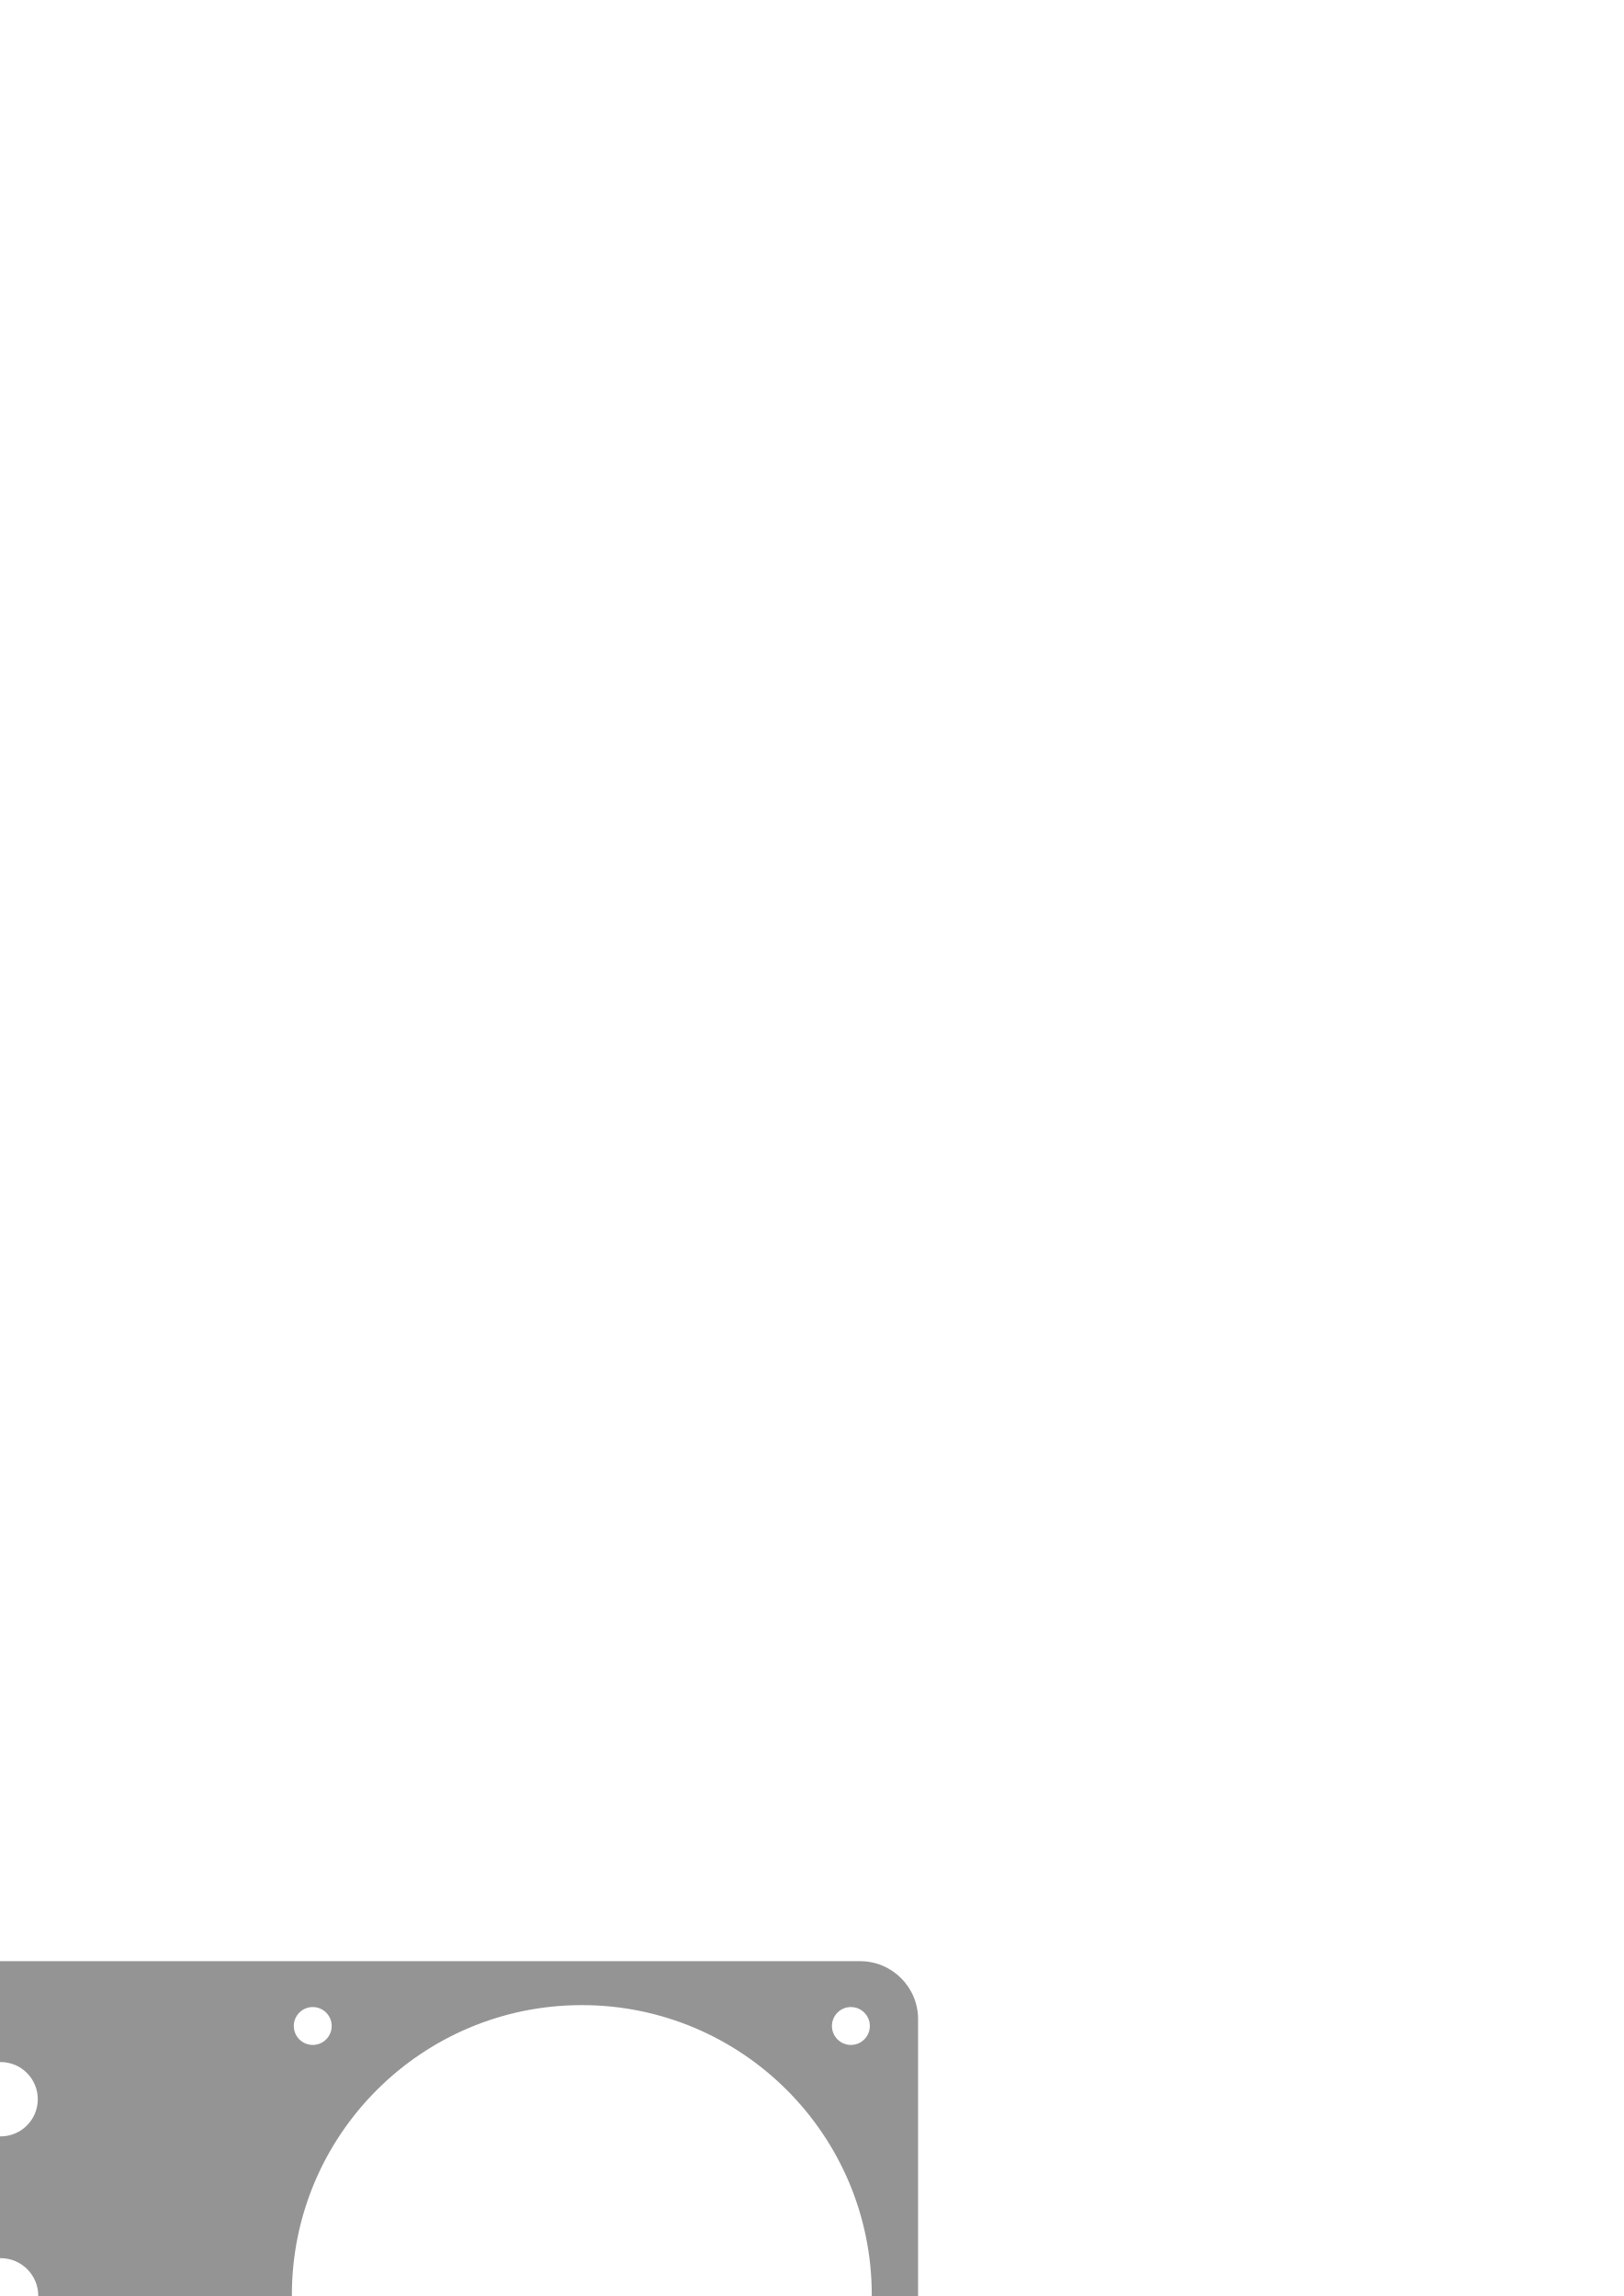
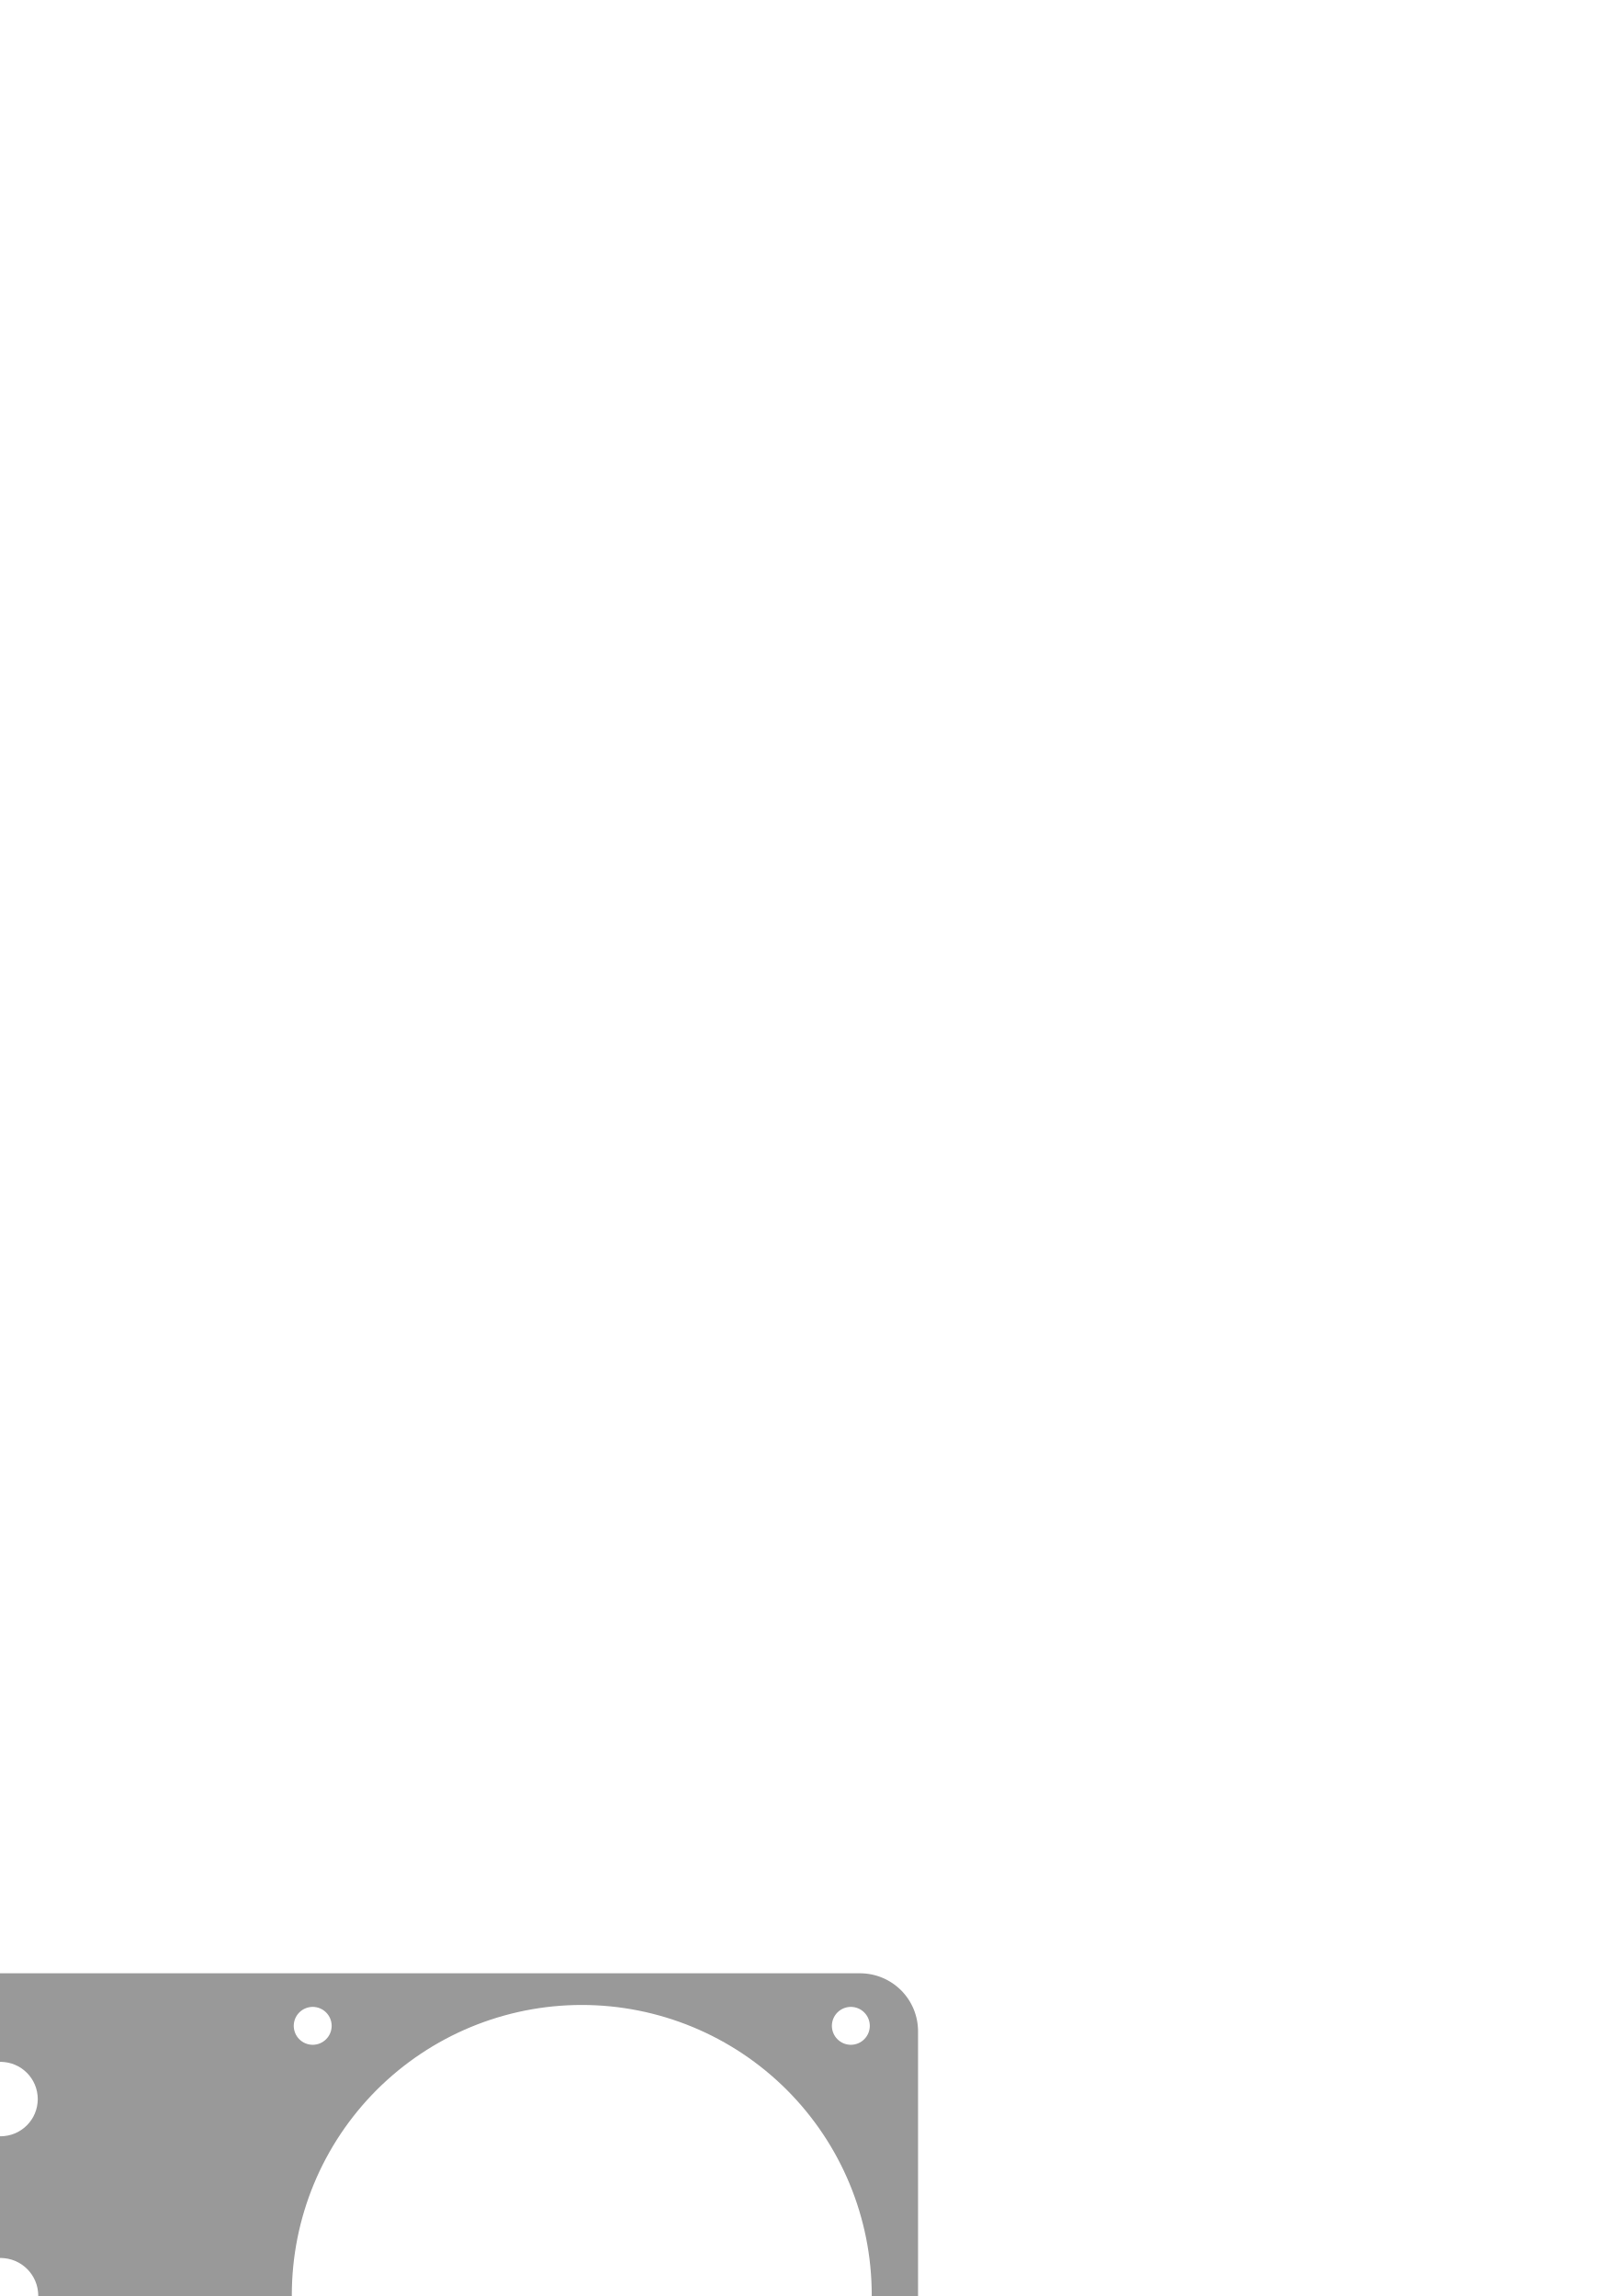
<svg xmlns="http://www.w3.org/2000/svg" width="210mm" height="297mm" viewBox="0 0 210 297" version="1.1" id="svg1" xml:space="preserve">
  <defs id="defs1">
    <marker id="DistanceX" orient="auto" refX="0.0" refY="0.0" style="overflow:visible">
      <path d="M 3,-3 L -3,3 M 0,-5 L  0,5" style="stroke:#000000; stroke-width:0.5" id="path1" />
    </marker>
    <pattern id="Hatch" patternUnits="userSpaceOnUse" width="8" height="8" x="0" y="0">
      <path d="M8 4 l-4,4" stroke="#000000" stroke-width="0.25" linecap="square" id="path2" />
      <path d="M6 2 l-4,4" stroke="#000000" stroke-width="0.25" linecap="square" id="path3" />
      <path d="M4 0 l-4,4" stroke="#000000" stroke-width="0.25" linecap="square" id="path4" />
    </pattern>
    <symbol id="*Model_Space" />
    <symbol id="*Paper_Space" />
    <symbol id="*Paper_Space0" />
+     <marker id="DistanceX-3" orient="auto" refX="0.0" refY="0.0" style="overflow:visible">
+       <path d="M 3,-3 L -3,3 M 0,-5 L  0,5" style="stroke:#000000; stroke-width:0.5" id="path1-6" />
+     </marker>
+     <pattern id="Hatch-7" patternUnits="userSpaceOnUse" width="8" height="8" x="0" y="0">
+       <path d="M8 4 l-4,4" stroke="#000000" stroke-width="0.25" linecap="square" id="path2-5" />
+       <path d="M6 2 l-4,4" stroke="#000000" stroke-width="0.25" linecap="square" id="path3-3" />
+       <path d="M4 0 l-4,4" stroke="#000000" stroke-width="0.25" linecap="square" id="path4-5" />
+     </pattern>
  </defs>
  <g id="layer1">
    <g id="g1" transform="matrix(0.2645833,0,0,0.2645833,67.68254,-57.24432)">
      <g id="g4" />
-       <path id="path27" style="fill:#949494;fill-opacity:1;stroke:none" d="m 192.971,1203.527 c -6e-5,-15.655 -12.691,-28.346 -28.346,-28.346 h -291.927 -186.365 c -20.905,-10e-5 -37.852,16.947 -37.852,37.851 v 324.18 c 1e-5,25.049 20.306,45.355 45.354,45.357 h 134.189 c 6.262,0 11.339,-5.079 11.339,-11.339 v -9.736 c 0,-31.308 25.382,-56.691 56.693,-56.691 h 268.569 c 15.655,7e-4 28.346,-22.691 28.346,-38.348 z m -448.49,57.32 c -10.04,0 -18.18,-8.137 -18.183,-18.177 0.003,-10.04 8.143,-18.177 18.183,-18.177 10.04,0 18.18,8.137 18.183,18.177 -0.003,10.04 -8.143,18.177 -18.183,18.177 z m 0,96.359 c -10.172,0 -18.418,-8.246 -18.418,-18.418 0,-10.172 8.246,-18.418 18.418,-18.418 10.172,0 18.418,8.246 18.418,18.418 0,10.172 -8.246,18.418 -18.418,18.418 z m -4e-5,96.248 c -10.164,0 -18.404,-8.24 -18.404,-18.404 0,-10.164 8.24,-18.404 18.404,-18.404 10.164,0 18.404,8.24 18.404,18.404 0,10.164 -8.24,18.404 -18.404,18.404 z m 284.117,26.674 c -78.277,0 -141.732,-63.456 -141.732,-141.732 0,-78.277 63.456,-141.732 141.732,-141.732 78.277,0 141.732,63.456 141.732,141.732 0,78.277 -63.456,141.732 -141.732,141.732 z M -102.93,1216.128 c -5.114,0 -9.26,-4.146 -9.26,-9.26 0,-5.114 4.146,-9.26 9.26,-9.26 5.114,0 9.26,4.146 9.26,9.26 0,5.114 -4.146,9.26 -9.26,9.26 z m -152.589,332.851 c -10.124,0 -18.331,-8.207 -18.331,-18.331 0,-10.124 8.207,-18.331 18.331,-18.331 10.124,0 18.331,8.207 18.331,18.331 0,10.124 -8.207,18.331 -18.331,18.331 z m 152.589,-69.796 c -5.114,0 -9.26,-4.146 -9.26,-9.26 0,-5.114 4.146,-9.26 9.26,-9.26 5.114,0 9.26,4.146 9.26,9.26 0,5.114 -4.146,9.26 -9.26,9.26 z M 160.125,1216.128 c -5.114,0 -9.26,-4.146 -9.26,-9.26 0,-5.114 4.146,-9.26 9.26,-9.26 5.114,0 9.26,4.146 9.26,9.26 0,5.114 -4.146,9.26 -9.26,9.26 z m 0,263.055 c -5.114,0 -9.26,-4.146 -9.26,-9.26 0,-5.114 4.146,-9.26 9.26,-9.26 5.114,0 9.26,4.146 9.26,9.26 0,5.114 -4.146,9.26 -9.26,9.26 z m -298.678,33.258 c 0,-0.333 -0.5,-0.333 -0.5,0 0,0.333 0.5,0.333 0.5,0 z" />
+       <g id="g18" transform="translate(-795.6936,557.0845)">
+         <path id="path10" style="fill:#000000;fill-opacity:0.402;stroke:none" d="m 988.644,652.017 -0.033,-1.053 -0.107,-1.396 -0.17,-1.385 -0.238,-1.369 -0.305,-1.354 -0.375,-1.336 -0.428,-1.312 -0.498,-1.291 -0.562,-1.264 -0.621,-1.236 -0.68,-1.205 -0.74,-1.174 -0.807,-1.137 -0.854,-1.102 -0.914,-1.061 -0.719,-0.77 -0.252,-0.248 -0.246,-0.248 -0.771,-0.723 -1.062,-0.912 -1.096,-0.857 -1.137,-0.801 -1.18,-0.74 -1.203,-0.682 -1.234,-0.623 -1.268,-0.559 -1.285,-0.498 -1.314,-0.436 -1.338,-0.369 -1.354,-0.307 -1.367,-0.238 -1.385,-0.172 -1.398,-0.104 -1.053,-0.035 h -0.352 -478.293 -0.469 l -1.408,0.047 -1.863,0.139 -1.85,0.229 -1.828,0.32 -1.809,0.406 -1.781,0.496 -1.754,0.58 -1.723,0.664 -1.689,0.748 -1.65,0.83 -1.609,0.91 -1.566,0.99 -1.52,1.068 -1.469,1.145 -1.416,1.219 -1.029,0.963 -0.332,0.332 -0.33,0.332 -0.963,1.027 -1.221,1.418 -1.145,1.469 -1.068,1.52 -0.99,1.566 -0.91,1.609 -0.83,1.65 -0.748,1.688 -0.664,1.723 -0.58,1.754 -0.494,1.783 -0.408,1.807 -0.318,1.83 -0.231,1.848 -0.139,1.865 -0.047,1.408 v 0.469 256.873 0.482 l 0.098,1.449 0.287,1.877 0.465,1.811 0.637,1.736 0.795,1.652 0.947,1.557 1.088,1.455 1.219,1.342 1.342,1.221 1.455,1.088 1.559,0.945 1.652,0.797 1.736,0.635 1.811,0.467 1.877,0.285 1.447,0.098 h 0.484 497.246 0.352 l 1.053,-0.035 1.398,-0.103 1.385,-0.172 1.367,-0.238 1.354,-0.305 1.338,-0.371 1.314,-0.436 1.285,-0.498 1.268,-0.559 1.234,-0.621 1.203,-0.684 1.18,-0.74 1.137,-0.801 1.096,-0.856 1.062,-0.914 0.771,-0.721 0.246,-0.248 0.252,-0.25 0.719,-0.77 0.914,-1.061 0.854,-1.1 0.807,-1.139 0.74,-1.174 0.68,-1.205 0.621,-1.236 0.562,-1.264 0.498,-1.289 0.428,-1.314 0.375,-1.334 0.305,-1.354 0.238,-1.371 0.17,-1.383 0.107,-1.396 0.033,-1.055 v -0.352 -256.93 z m -22.641,128.342 v 0.879 0.879 l -0.045,2.641 -0.129,3.508 -0.219,3.498 -0.303,3.482 -0.385,3.469 -0.473,3.453 -0.555,3.434 -0.639,3.416 -0.723,3.395 -0.805,3.373 -0.889,3.35 -0.963,3.324 -1.047,3.297 -1.127,3.27 -1.205,3.242 -1.285,3.209 -1.361,3.178 -1.439,3.143 -1.516,3.109 -1.592,3.072 -1.666,3.033 -1.742,2.994 -1.818,2.955 -1.891,2.91 -1.961,2.867 -2.037,2.822 -2.105,2.775 -2.182,2.727 -2.248,2.676 -2.32,2.627 -2.385,2.572 -1.838,1.898 -0.623,0.623 -0.619,0.621 -1.898,1.836 -2.574,2.389 -2.625,2.318 -2.678,2.25 -2.729,2.18 -2.773,2.105 -2.824,2.037 -2.863,1.963 -2.91,1.889 -2.957,1.816 -2.992,1.742 -3.035,1.668 -3.072,1.592 -3.107,1.516 -3.145,1.439 -3.18,1.361 -3.207,1.283 -3.24,1.207 -3.27,1.125 -3.299,1.047 -3.322,0.967 -3.354,0.885 -3.371,0.805 -3.393,0.723 -3.418,0.639 -3.436,0.557 -3.451,0.471 -3.469,0.389 -3.484,0.303 -3.496,0.217 -3.508,0.129 -2.639,0.045 h -0.881 -0.879 l -2.641,-0.045 -3.508,-0.129 -3.498,-0.217 -3.484,-0.303 -3.467,-0.389 -3.453,-0.471 -3.434,-0.557 -3.416,-0.639 -3.396,-0.723 -3.371,-0.805 -3.35,-0.885 -3.324,-0.967 -3.297,-1.047 -3.271,-1.125 -3.24,-1.207 -3.209,-1.283 -3.178,-1.361 -3.145,-1.439 -3.107,-1.516 -3.072,-1.592 -3.035,-1.668 -2.994,-1.742 -2.953,-1.816 -2.91,-1.889 -2.867,-1.963 -2.822,-2.037 -2.775,-2.105 -2.727,-2.18 -2.678,-2.25 -2.625,-2.318 -2.574,-2.389 -1.896,-1.836 -0.623,-0.621 -0.621,-0.623 -1.836,-1.898 -2.389,-2.572 -2.32,-2.627 -2.248,-2.676 -2.18,-2.727 -2.107,-2.775 -2.035,-2.822 -1.963,-2.867 -1.891,-2.91 -1.816,-2.955 -1.742,-2.994 -1.666,-3.033 -1.592,-3.072 -1.516,-3.109 -1.439,-3.143 -1.361,-3.178 -1.285,-3.209 -1.205,-3.242 -1.127,-3.27 -1.045,-3.297 -0.967,-3.324 -0.887,-3.35 -0.803,-3.373 -0.723,-3.395 -0.639,-3.416 -0.557,-3.434 -0.473,-3.453 -0.387,-3.469 -0.303,-3.482 -0.217,-3.498 -0.131,-3.508 -0.043,-2.641 v -0.879 -0.879 l 0.043,-2.641 0.131,-3.51 0.217,-3.496 0.303,-3.484 0.387,-3.467 0.473,-3.453 0.557,-3.436 0.639,-3.416 0.723,-3.395 0.803,-3.373 0.887,-3.348 0.967,-3.324 1.045,-3.299 1.127,-3.27 1.205,-3.24 1.285,-3.209 1.361,-3.178 1.439,-3.145 1.516,-3.109 1.592,-3.07 1.666,-3.035 1.742,-2.994 1.816,-2.953 1.891,-2.912 1.963,-2.867 2.035,-2.82 2.107,-2.775 2.18,-2.727 2.248,-2.678 2.32,-2.625 2.389,-2.574 1.836,-1.896 0.621,-0.623 0.623,-0.621 1.896,-1.836 2.574,-2.389 2.625,-2.32 2.678,-2.248 2.727,-2.18 2.775,-2.107 2.822,-2.035 2.867,-1.963 2.91,-1.891 2.953,-1.816 2.994,-1.742 3.035,-1.666 3.072,-1.594 3.107,-1.516 3.145,-1.438 3.178,-1.363 3.209,-1.283 3.24,-1.205 3.271,-1.127 3.297,-1.047 3.324,-0.965 3.35,-0.887 3.371,-0.805 3.396,-0.721 3.416,-0.639 3.434,-0.557 3.453,-0.473 3.467,-0.387 3.484,-0.303 3.498,-0.217 3.508,-0.131 2.641,-0.043 h 0.879 0.881 l 2.639,0.043 3.508,0.131 3.496,0.217 3.484,0.303 3.469,0.387 3.451,0.473 3.436,0.557 3.418,0.639 3.393,0.721 3.371,0.805 3.354,0.887 3.322,0.965 3.299,1.047 3.27,1.127 3.24,1.205 3.207,1.283 3.18,1.363 3.145,1.438 3.107,1.516 3.072,1.594 3.035,1.666 2.992,1.742 2.957,1.816 2.91,1.891 2.863,1.963 2.824,2.035 2.773,2.107 2.729,2.18 2.678,2.248 2.625,2.32 2.574,2.389 1.898,1.836 0.619,0.621 0.623,0.623 1.838,1.896 2.385,2.574 2.32,2.625 2.248,2.678 2.182,2.727 2.105,2.775 2.037,2.82 1.961,2.867 1.891,2.912 1.818,2.953 1.742,2.994 1.666,3.035 1.592,3.07 1.516,3.109 1.439,3.145 1.361,3.178 1.285,3.209 1.205,3.24 1.127,3.27 1.047,3.299 0.963,3.324 0.889,3.348 0.805,3.373 0.723,3.395 0.639,3.416 0.555,3.436 0.473,3.453 0.385,3.467 0.303,3.484 0.219,3.496 0.129,3.51 z m -0.943,-130.887 v 0.238 0.236 l -0.051,0.709 -0.139,0.92 -0.227,0.887 -0.314,0.852 -0.389,0.809 -0.465,0.764 -0.533,0.713 -0.598,0.658 -0.658,0.598 -0.709,0.533 -0.764,0.463 -0.812,0.391 -0.852,0.311 -0.883,0.229 -0.924,0.141 -0.709,0.049 h -0.234 -0.238 l -0.711,-0.049 -0.918,-0.141 -0.889,-0.229 -0.852,-0.311 -0.809,-0.391 -0.764,-0.463 -0.713,-0.533 -0.658,-0.598 -0.598,-0.658 -0.533,-0.713 -0.465,-0.764 -0.389,-0.809 -0.311,-0.852 -0.23,-0.887 -0.139,-0.92 -0.045,-0.709 v -0.236 -0.238 l 0.045,-0.709 0.139,-0.92 0.23,-0.887 0.311,-0.852 0.389,-0.809 0.465,-0.764 0.533,-0.713 0.598,-0.658 0.658,-0.598 0.713,-0.533 0.764,-0.463 0.809,-0.391 0.852,-0.311 0.889,-0.229 0.918,-0.141 0.711,-0.047 h 0.238 0.234 l 0.709,0.047 0.924,0.141 0.883,0.229 0.852,0.311 0.812,0.391 0.764,0.463 0.709,0.533 0.658,0.598 0.598,0.658 0.533,0.713 0.465,0.764 0.389,0.809 0.314,0.852 0.227,0.887 0.139,0.92 z m 0,263.057 v 0.236 0.236 l -0.051,0.711 -0.139,0.918 -0.227,0.889 -0.314,0.85 -0.389,0.811 -0.465,0.764 -0.533,0.713 -0.598,0.656 -0.658,0.598 -0.709,0.533 -0.764,0.465 -0.812,0.389 -0.852,0.312 -0.883,0.229 -0.924,0.141 -0.709,0.047 h -0.234 -0.238 l -0.711,-0.047 -0.918,-0.141 -0.889,-0.229 -0.852,-0.312 -0.809,-0.389 -0.764,-0.465 -0.713,-0.533 -0.658,-0.598 -0.598,-0.656 -0.533,-0.713 -0.465,-0.764 -0.389,-0.811 -0.311,-0.85 -0.23,-0.889 -0.139,-0.918 -0.045,-0.711 v -0.236 -0.236 l 0.045,-0.711 0.139,-0.918 0.23,-0.889 0.311,-0.852 0.389,-0.809 0.465,-0.764 0.533,-0.713 0.598,-0.658 0.658,-0.596 0.713,-0.533 0.764,-0.465 0.809,-0.391 0.852,-0.311 0.889,-0.229 0.918,-0.141 0.711,-0.047 h 0.238 0.234 l 0.709,0.047 0.924,0.141 0.883,0.229 0.852,0.311 0.812,0.391 0.764,0.465 0.709,0.533 0.658,0.596 0.598,0.658 0.533,0.713 0.465,0.764 0.389,0.809 0.314,0.852 0.227,0.889 0.139,0.918 z M 702.004,649.472 v 0.238 0.236 l -0.049,0.709 -0.141,0.92 -0.227,0.887 -0.312,0.852 -0.391,0.809 -0.463,0.764 -0.533,0.713 -0.598,0.658 -0.658,0.598 -0.713,0.533 -0.764,0.463 -0.809,0.391 -0.85,0.311 -0.889,0.229 -0.918,0.141 -0.711,0.049 h -0.236 -0.238 l -0.709,-0.049 -0.92,-0.141 -0.887,-0.229 -0.852,-0.311 -0.809,-0.391 -0.764,-0.463 -0.713,-0.533 -0.658,-0.598 -0.598,-0.658 -0.533,-0.713 -0.463,-0.764 -0.391,-0.809 -0.311,-0.852 -0.229,-0.887 -0.141,-0.92 -0.047,-0.709 v -0.236 -0.238 l 0.047,-0.709 0.141,-0.92 0.229,-0.887 0.311,-0.852 0.391,-0.809 0.463,-0.764 0.533,-0.713 0.598,-0.658 0.658,-0.598 0.713,-0.533 0.764,-0.463 0.809,-0.391 0.852,-0.311 0.887,-0.229 0.92,-0.141 0.709,-0.047 h 0.238 0.236 l 0.711,0.047 0.918,0.141 0.889,0.229 0.85,0.311 0.809,0.391 0.764,0.463 0.713,0.533 0.658,0.598 0.598,0.658 0.533,0.713 0.463,0.764 0.391,0.809 0.312,0.852 0.227,0.887 0.141,0.92 z m 0,263.057 v 0.236 0.236 l -0.049,0.711 -0.141,0.918 -0.227,0.889 -0.312,0.85 -0.391,0.811 -0.463,0.764 -0.533,0.713 -0.598,0.656 -0.658,0.598 -0.713,0.533 -0.764,0.465 -0.809,0.389 -0.85,0.312 -0.889,0.229 -0.918,0.141 -0.711,0.047 h -0.236 -0.238 l -0.709,-0.047 -0.92,-0.141 -0.887,-0.229 -0.852,-0.312 -0.809,-0.389 -0.764,-0.465 -0.713,-0.533 -0.658,-0.598 -0.598,-0.656 -0.533,-0.713 -0.463,-0.764 -0.391,-0.811 -0.311,-0.85 -0.229,-0.889 -0.141,-0.918 -0.047,-0.711 v -0.236 -0.236 l 0.047,-0.711 0.141,-0.918 0.229,-0.889 0.311,-0.852 0.391,-0.809 0.463,-0.764 0.533,-0.713 0.598,-0.658 0.658,-0.596 0.713,-0.533 0.764,-0.465 0.809,-0.391 0.852,-0.311 0.887,-0.229 0.92,-0.141 0.709,-0.047 h 0.238 0.236 l 0.711,0.047 0.918,0.141 0.889,0.229 0.85,0.311 0.809,0.391 0.764,0.465 0.713,0.533 0.658,0.596 0.598,0.658 0.533,0.713 0.463,0.764 0.391,0.809 0.312,0.852 0.227,0.889 0.141,0.918 z M 558.572,781.16 v 0.471 0.471 l -0.096,1.412 -0.277,1.828 -0.455,1.766 -0.619,1.691 -0.775,1.611 -0.922,1.518 -1.061,1.418 -1.189,1.309 -1.309,1.188 -1.416,1.061 -1.52,0.924 -1.609,0.775 -1.691,0.619 -1.766,0.453 -1.83,0.279 -1.412,0.096 h -0.471 -0.471 l -1.412,-0.096 -1.828,-0.279 -1.766,-0.453 -1.691,-0.619 -1.611,-0.775 -1.518,-0.924 -1.418,-1.061 -1.309,-1.188 -1.188,-1.309 -1.06,-1.418 -0.924,-1.518 -0.775,-1.611 -0.619,-1.691 -0.455,-1.766 -0.277,-1.828 -0.096,-1.412 v -0.471 -0.471 l 0.096,-1.412 0.277,-1.83 0.455,-1.766 0.619,-1.691 0.775,-1.609 0.924,-1.52 1.06,-1.418 1.188,-1.309 1.309,-1.188 1.418,-1.061 1.518,-0.922 1.611,-0.775 1.691,-0.619 1.766,-0.455 1.828,-0.279 1.412,-0.094 h 0.471 0.471 l 1.412,0.094 1.83,0.279 1.766,0.455 1.691,0.619 1.609,0.775 1.52,0.922 1.416,1.061 1.309,1.188 1.189,1.309 1.061,1.418 0.922,1.52 0.775,1.609 0.619,1.691 0.455,1.766 0.277,1.83 z m -0.014,96.262 v 0.471 0.471 l -0.096,1.41 -0.279,1.828 -0.453,1.764 -0.619,1.691 -0.773,1.607 -0.924,1.518 -1.059,1.418 -1.188,1.307 -1.307,1.188 -1.418,1.061 -1.518,0.922 -1.607,0.773 -1.691,0.619 -1.764,0.453 -1.828,0.279 -1.41,0.096 h -0.471 -0.471 l -1.412,-0.096 -1.826,-0.279 -1.764,-0.453 -1.691,-0.619 -1.607,-0.773 -1.518,-0.922 -1.418,-1.061 -1.307,-1.188 -1.188,-1.307 -1.061,-1.418 -0.922,-1.518 -0.773,-1.607 -0.619,-1.691 -0.453,-1.764 -0.279,-1.828 -0.096,-1.41 v -0.471 -0.471 l 0.096,-1.41 0.279,-1.828 0.453,-1.764 0.619,-1.691 0.773,-1.607 0.922,-1.518 1.061,-1.416 1.188,-1.309 1.307,-1.188 1.418,-1.059 1.518,-0.922 1.607,-0.775 1.691,-0.619 1.764,-0.453 1.826,-0.279 1.412,-0.096 h 0.471 0.471 l 1.41,0.096 1.828,0.279 1.764,0.453 1.691,0.619 1.607,0.775 1.518,0.922 1.418,1.059 1.307,1.188 1.188,1.309 1.059,1.416 0.924,1.518 0.773,1.607 0.619,1.691 0.453,1.764 0.279,1.828 z m -0.221,-192.375 v 0.465 0.465 l -0.094,1.395 -0.275,1.807 -0.449,1.742 -0.611,1.67 -0.766,1.59 -0.91,1.5 -1.047,1.398 -1.174,1.291 -1.291,1.174 -1.4,1.047 -1.498,0.912 -1.59,0.764 -1.67,0.613 -1.744,0.447 -1.805,0.275 -1.395,0.094 h -0.465 -0.465 l -1.395,-0.094 -1.805,-0.275 -1.744,-0.447 -1.67,-0.613 -1.59,-0.764 -1.498,-0.912 -1.4,-1.047 -1.291,-1.174 -1.174,-1.291 -1.047,-1.398 -0.91,-1.5 -0.766,-1.59 -0.611,-1.67 -0.449,-1.742 -0.275,-1.807 -0.094,-1.395 v -0.465 -0.465 l 0.094,-1.395 0.275,-1.805 0.449,-1.742 0.611,-1.67 0.766,-1.59 0.91,-1.5 1.047,-1.4 1.174,-1.291 1.291,-1.172 1.4,-1.047 1.498,-0.912 1.59,-0.766 1.67,-0.611 1.744,-0.447 1.805,-0.275 1.395,-0.094 h 0.465 0.465 l 1.395,0.094 1.805,0.275 1.744,0.447 1.67,0.611 1.59,0.766 1.498,0.912 1.4,1.047 1.291,1.172 1.174,1.291 1.047,1.4 0.91,1.5 0.766,1.59 0.611,1.67 0.449,1.742 0.275,1.805 z" />
+       </g>
    </g>
  </g>
</svg>
